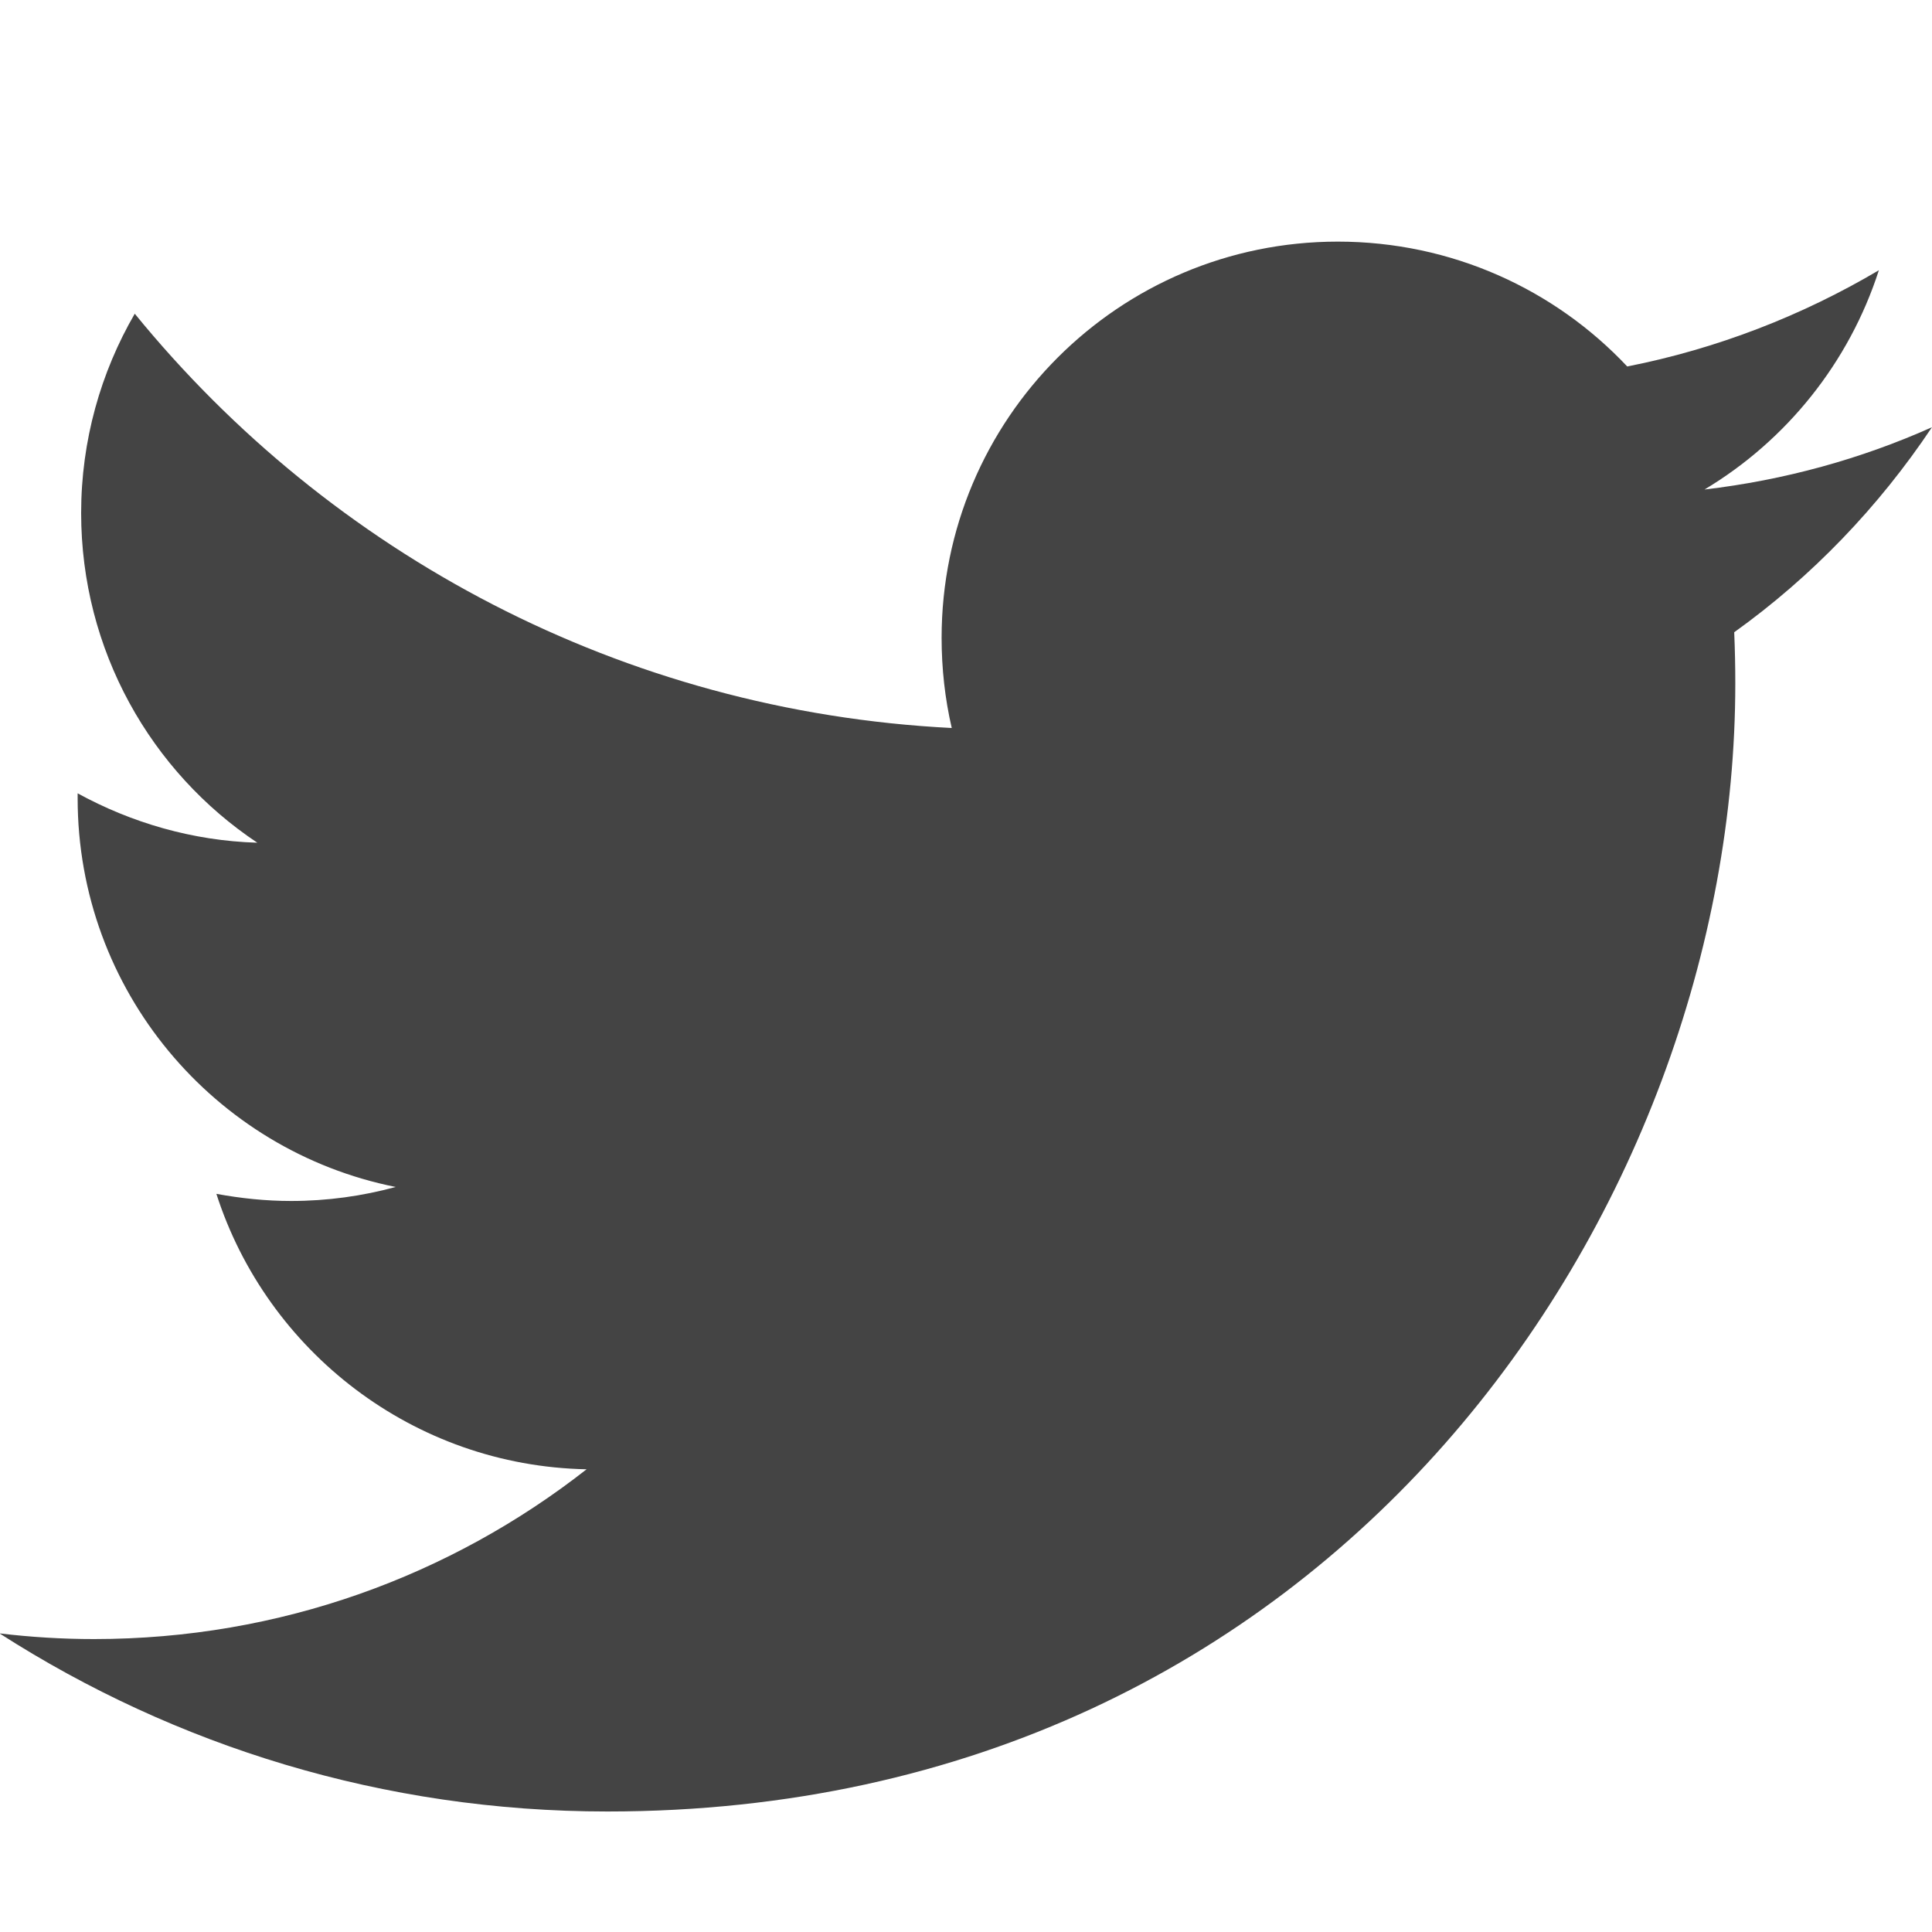
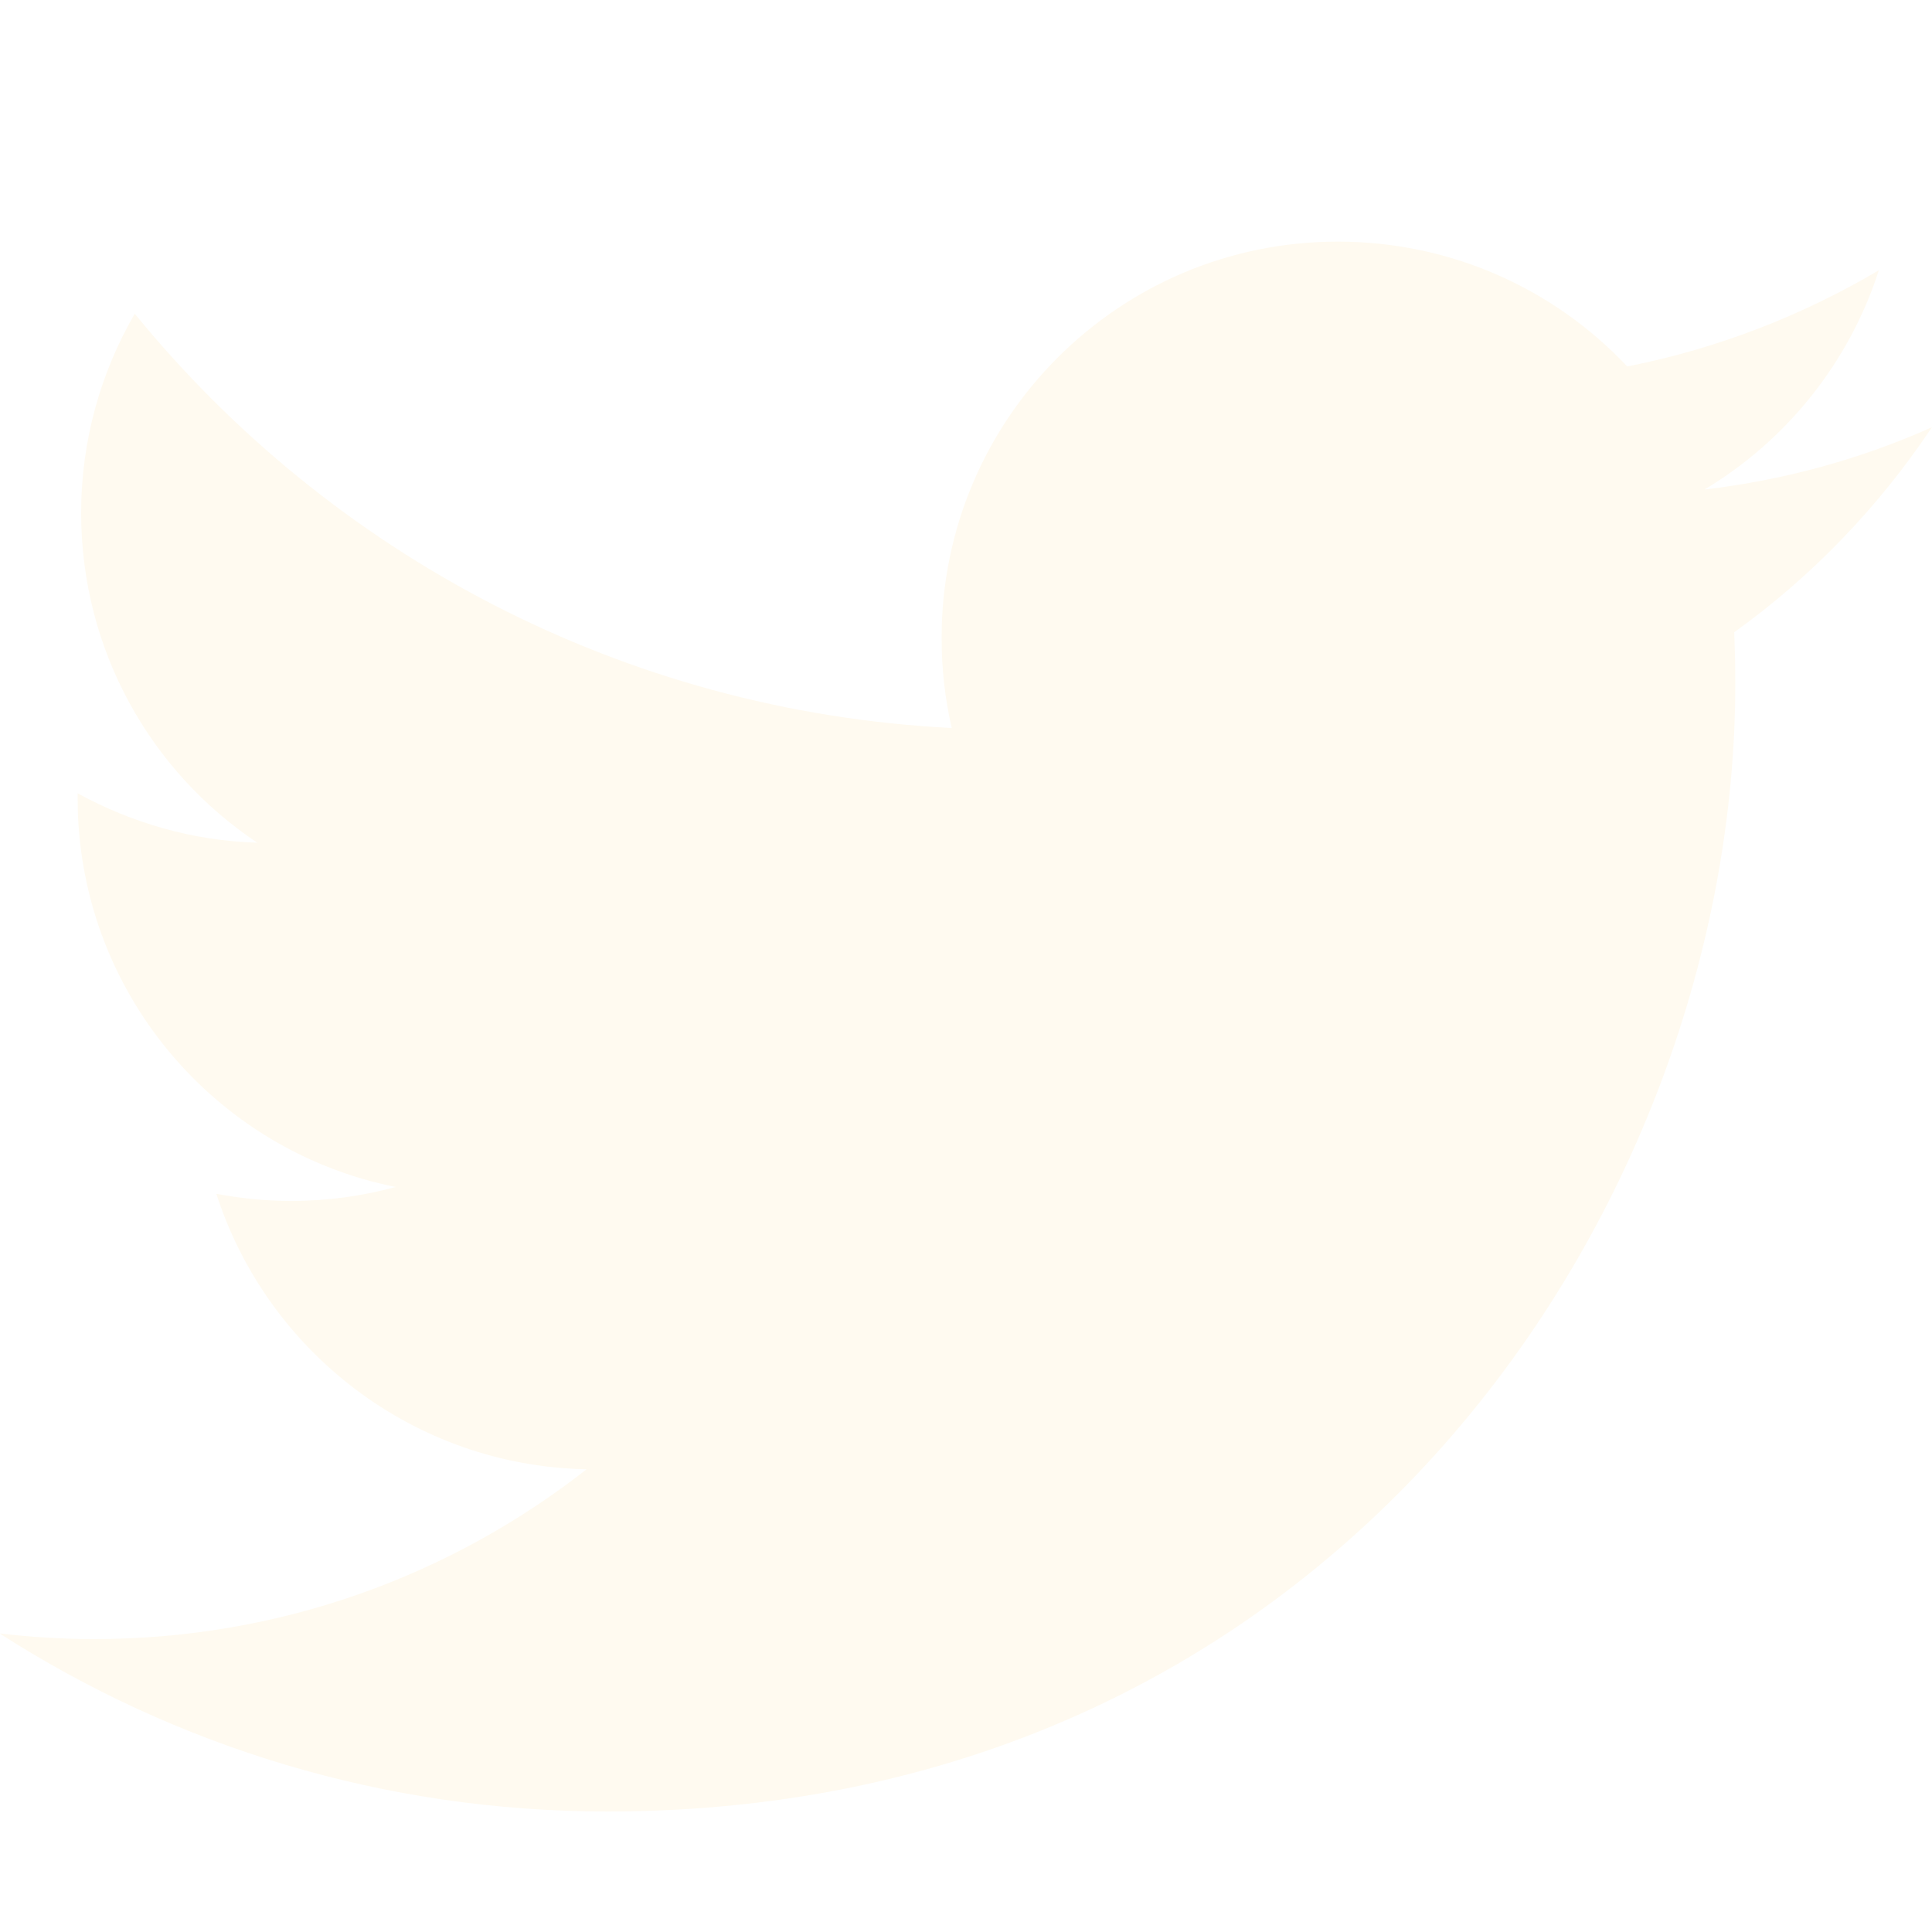
<svg xmlns="http://www.w3.org/2000/svg" version="1.1" width="16" height="16" viewBox="0 0 16 16">
-   <path fill="#444" d="M16 3.538c-0.588 0.263-1.222 0.438-1.884 0.516 0.678-0.406 1.197-1.050 1.444-1.816-0.634 0.375-1.338 0.65-2.084 0.797-0.6-0.638-1.453-1.034-2.397-1.034-1.813 0-3.281 1.469-3.281 3.281 0 0.256 0.028 0.506 0.084 0.747-2.728-0.138-5.147-1.444-6.766-3.431-0.281 0.484-0.444 1.050-0.444 1.65 0 1.138 0.578 2.144 1.459 2.731-0.538-0.016-1.044-0.166-1.488-0.409 0 0.013 0 0.028 0 0.041 0 1.591 1.131 2.919 2.634 3.219-0.275 0.075-0.566 0.116-0.866 0.116-0.212 0-0.416-0.022-0.619-0.059 0.419 1.303 1.631 2.253 3.066 2.281-1.125 0.881-2.538 1.406-4.078 1.406-0.266 0-0.525-0.016-0.784-0.047 1.456 0.934 3.181 1.475 5.034 1.475 6.037 0 9.341-5.003 9.341-9.341 0-0.144-0.003-0.284-0.009-0.425 0.641-0.459 1.197-1.038 1.637-1.697z" />
+   <path id="twitter" fill="floralwhite" d="M16 3.538c-0.588 0.263-1.222 0.438-1.884 0.516 0.678-0.406 1.197-1.050 1.444-1.816-0.634 0.375-1.338 0.65-2.084 0.797-0.6-0.638-1.453-1.034-2.397-1.034-1.813 0-3.281 1.469-3.281 3.281 0 0.256 0.028 0.506 0.084 0.747-2.728-0.138-5.147-1.444-6.766-3.431-0.281 0.484-0.444 1.050-0.444 1.65 0 1.138 0.578 2.144 1.459 2.731-0.538-0.016-1.044-0.166-1.488-0.409 0 0.013 0 0.028 0 0.041 0 1.591 1.131 2.919 2.634 3.219-0.275 0.075-0.566 0.116-0.866 0.116-0.212 0-0.416-0.022-0.619-0.059 0.419 1.303 1.631 2.253 3.066 2.281-1.125 0.881-2.538 1.406-4.078 1.406-0.266 0-0.525-0.016-0.784-0.047 1.456 0.934 3.181 1.475 5.034 1.475 6.037 0 9.341-5.003 9.341-9.341 0-0.144-0.003-0.284-0.009-0.425 0.641-0.459 1.197-1.038 1.637-1.697z" />
</svg>
